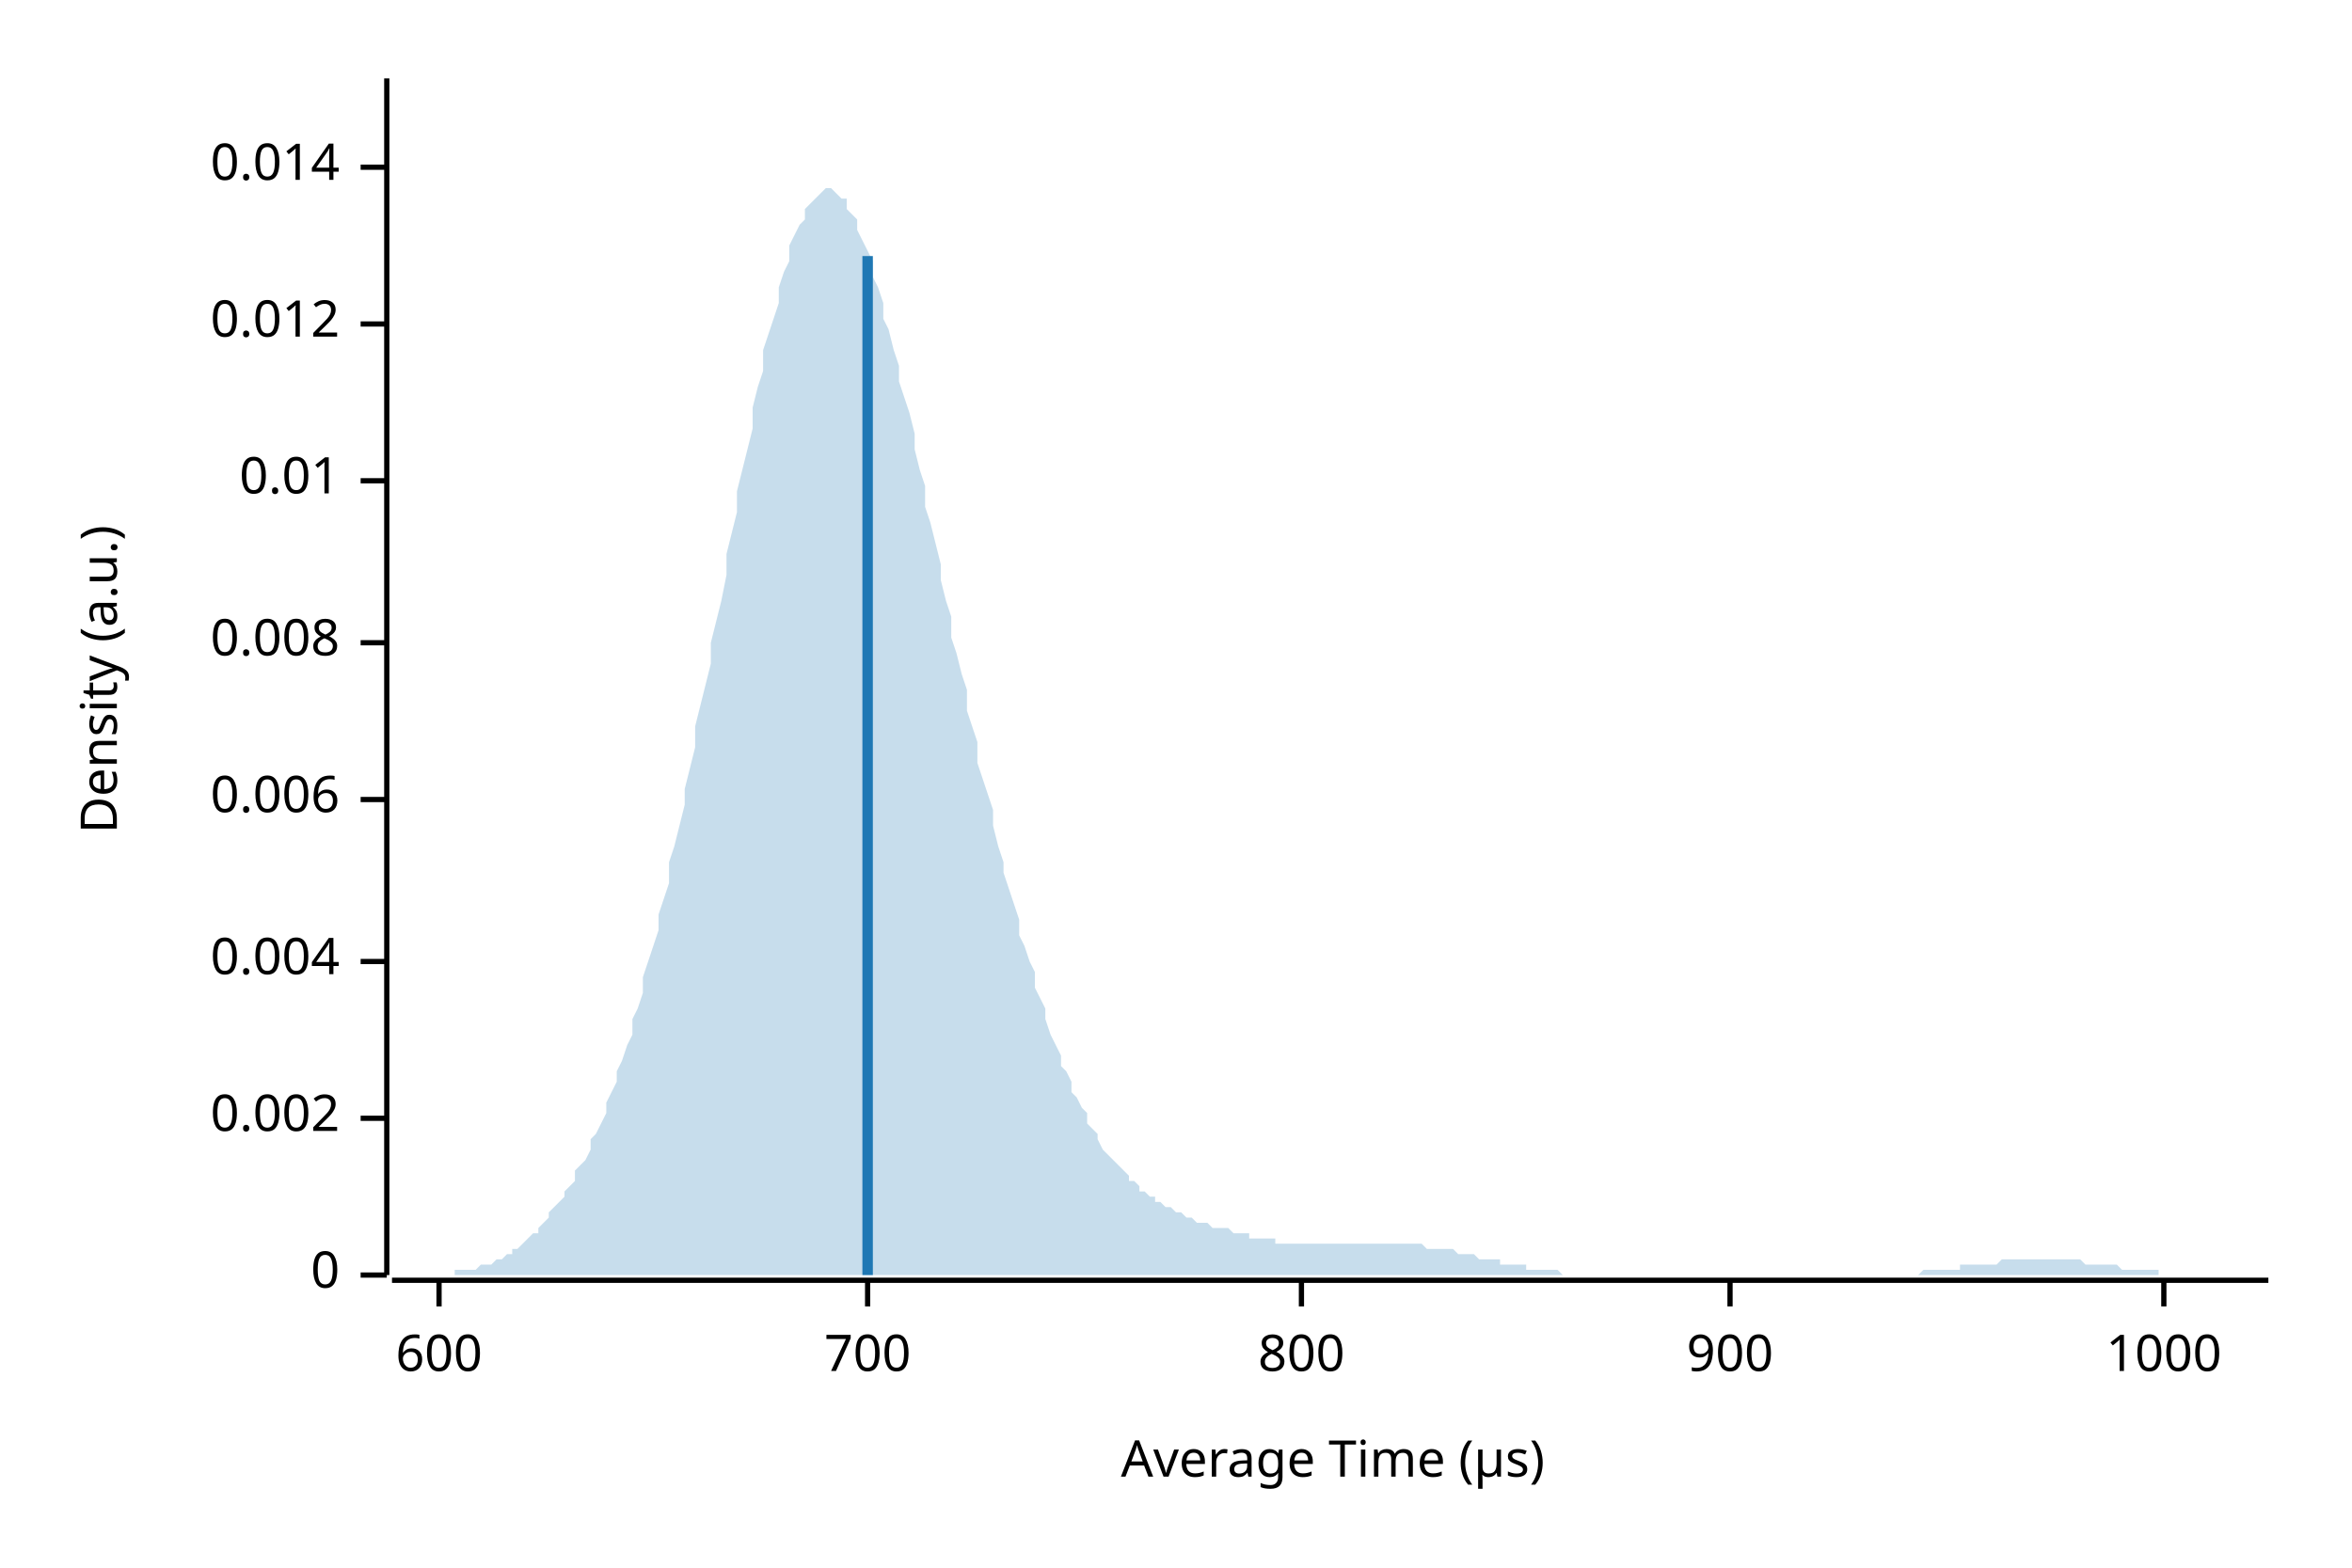
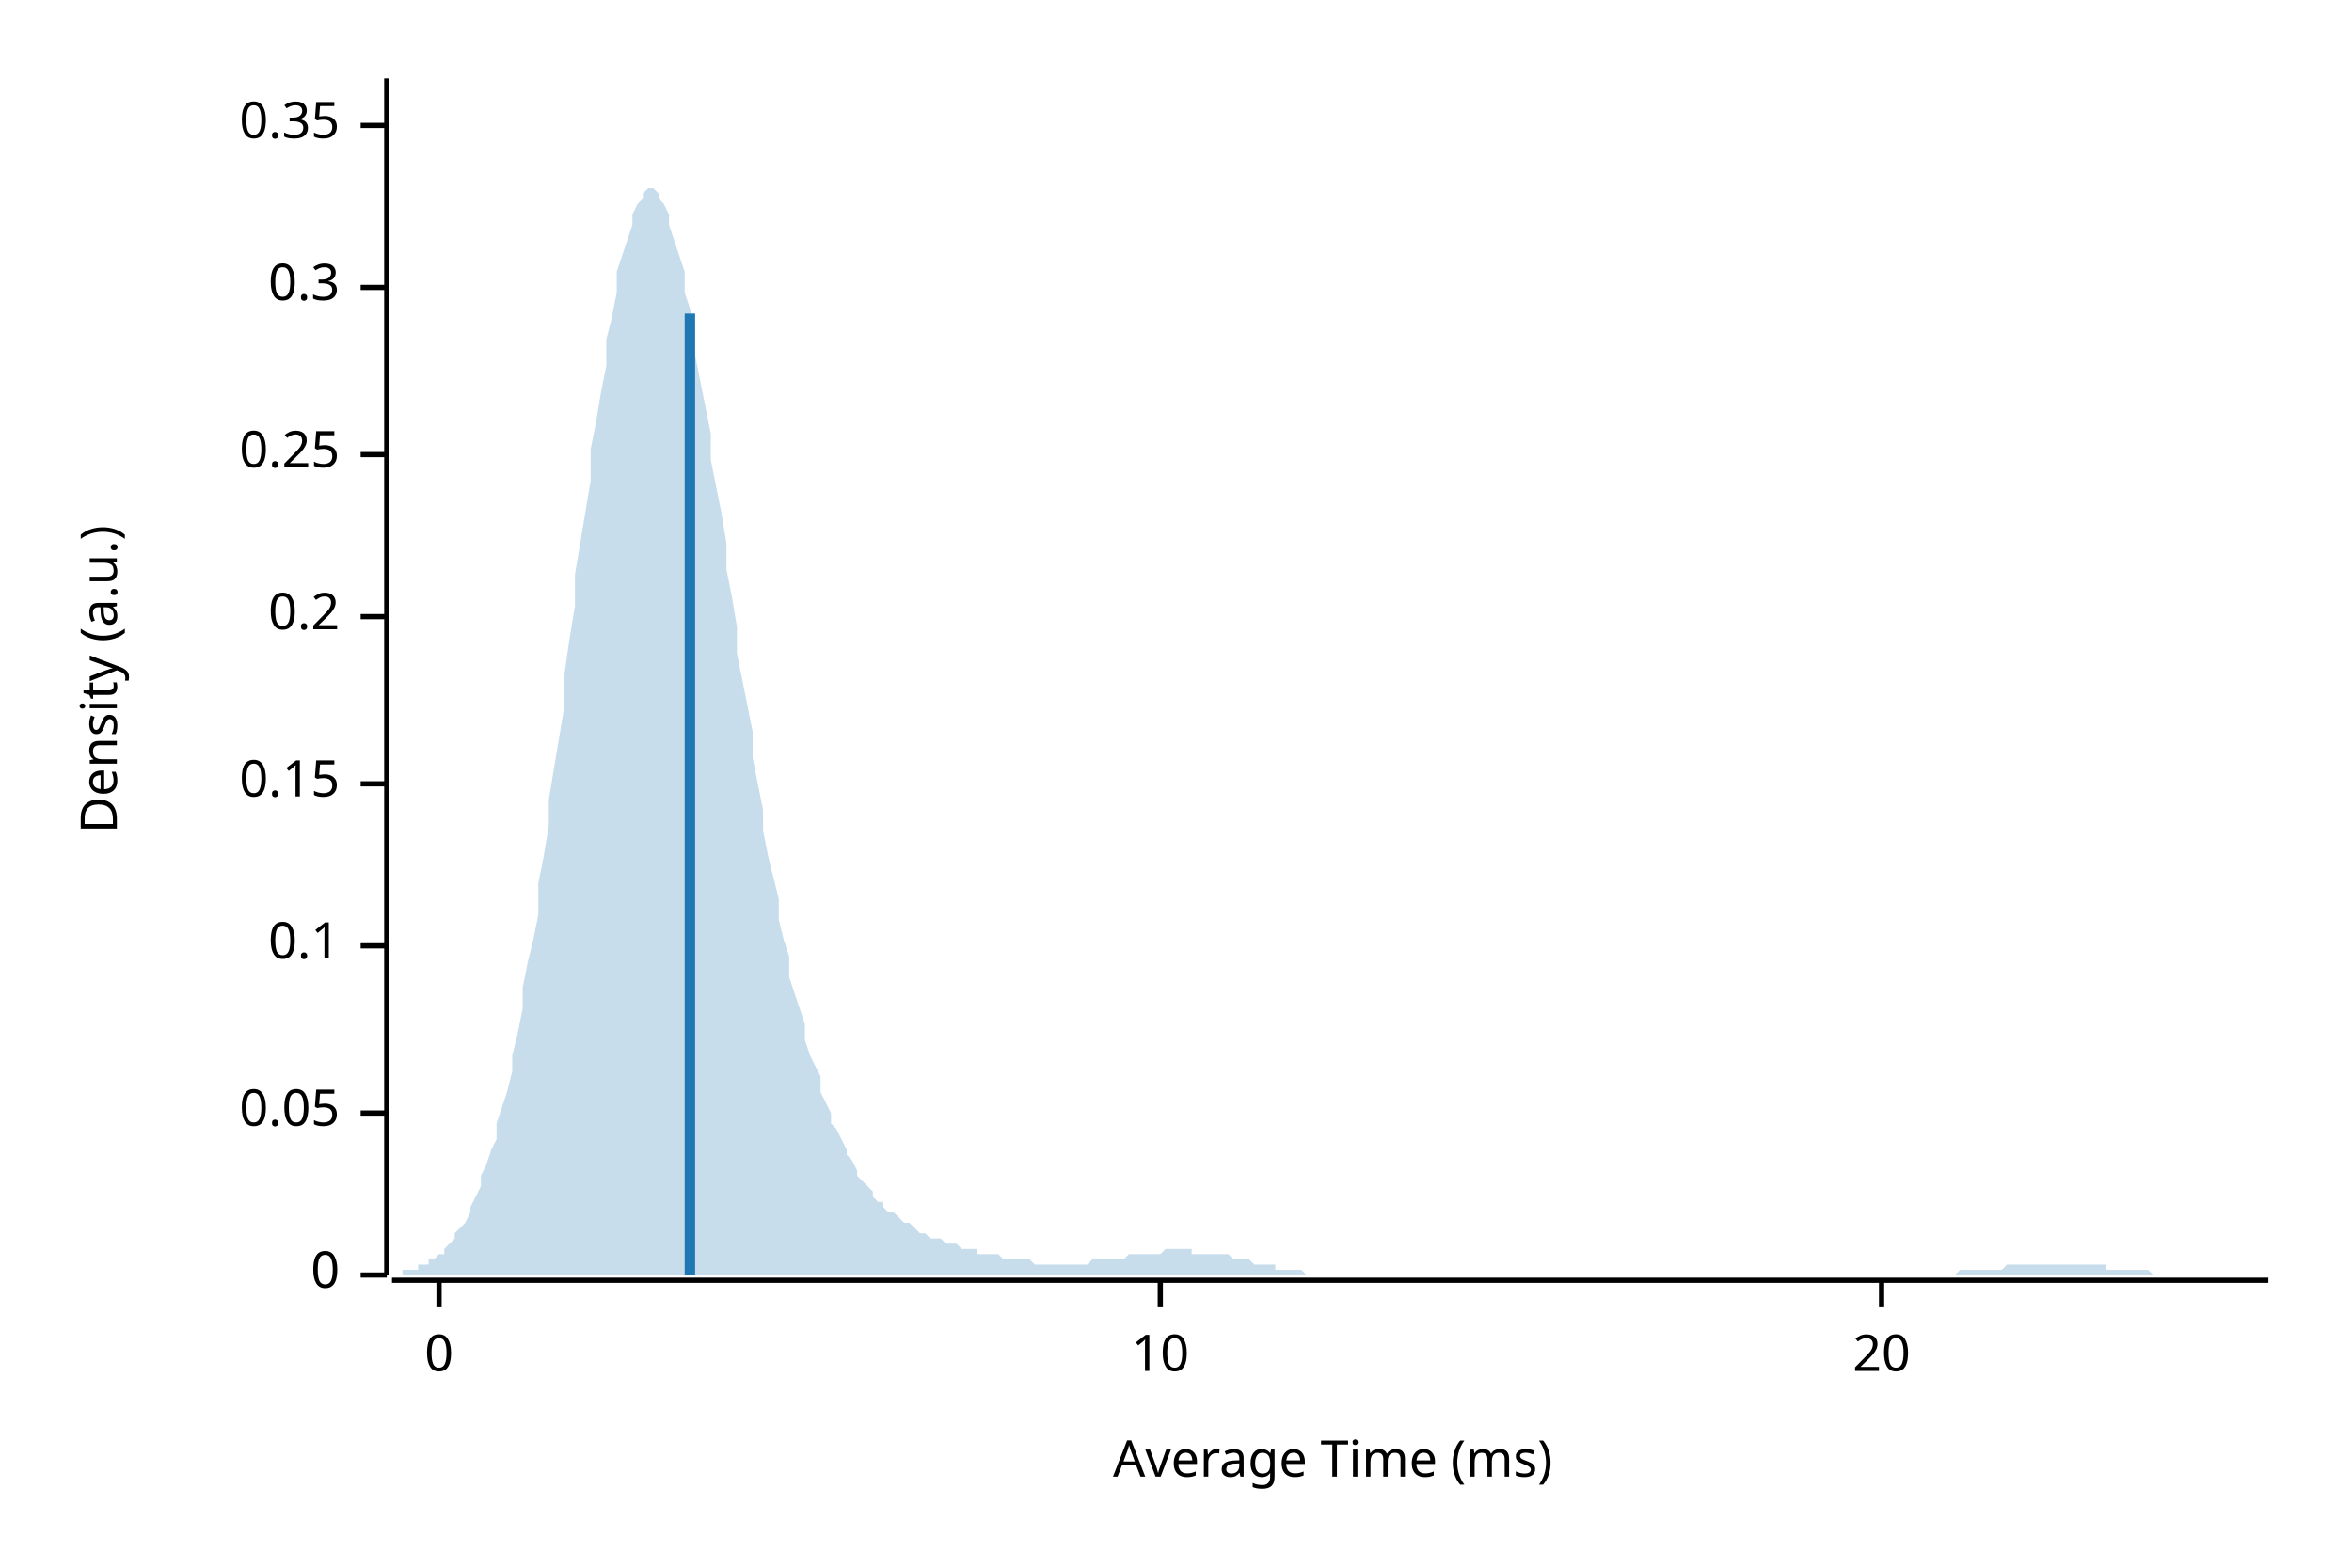
<svg xmlns="http://www.w3.org/2000/svg" width="450" height="300" viewBox="0 0 450 300">
  <text x="15" y="130" dy="0.76em" text-anchor="middle" font-family="sans-serif" font-size="9.677" opacity="1" fill="#000000" transform="rotate(270, 15, 130)">
Density (a.u.)
</text>
  <text x="255" y="285" dy="-0.5ex" text-anchor="middle" font-family="sans-serif" font-size="9.677" opacity="1" fill="#000000">
- Average Time (µs)
+ Average Time (ms)
</text>
  <polyline fill="none" opacity="1" stroke="#000000" stroke-width="1" points="74,15 74,244 " />
  <text x="65" y="244" dy="0.5ex" text-anchor="end" font-family="sans-serif" font-size="9.677" opacity="1" fill="#000000">
0
</text>
  <polyline fill="none" opacity="1" stroke="#000000" stroke-width="1" points="69,244 74,244 " />
-   <text x="65" y="214" dy="0.5ex" text-anchor="end" font-family="sans-serif" font-size="9.677" opacity="1" fill="#000000">
- 0.002
+   <text x="65" y="213" dy="0.5ex" text-anchor="end" font-family="sans-serif" font-size="9.677" opacity="1" fill="#000000">
+ 0.05
</text>
-   <polyline fill="none" opacity="1" stroke="#000000" stroke-width="1" points="69,214 74,214 " />
-   <text x="65" y="184" dy="0.5ex" text-anchor="end" font-family="sans-serif" font-size="9.677" opacity="1" fill="#000000">
- 0.004
+   <polyline fill="none" opacity="1" stroke="#000000" stroke-width="1" points="69,213 74,213 " />
+   <text x="65" y="181" dy="0.5ex" text-anchor="end" font-family="sans-serif" font-size="9.677" opacity="1" fill="#000000">
+ 0.1
</text>
-   <polyline fill="none" opacity="1" stroke="#000000" stroke-width="1" points="69,184 74,184 " />
-   <text x="65" y="153" dy="0.5ex" text-anchor="end" font-family="sans-serif" font-size="9.677" opacity="1" fill="#000000">
- 0.006
+   <polyline fill="none" opacity="1" stroke="#000000" stroke-width="1" points="69,181 74,181 " />
+   <text x="65" y="150" dy="0.5ex" text-anchor="end" font-family="sans-serif" font-size="9.677" opacity="1" fill="#000000">
+ 0.15
</text>
-   <polyline fill="none" opacity="1" stroke="#000000" stroke-width="1" points="69,153 74,153 " />
-   <text x="65" y="123" dy="0.5ex" text-anchor="end" font-family="sans-serif" font-size="9.677" opacity="1" fill="#000000">
- 0.008
+   <polyline fill="none" opacity="1" stroke="#000000" stroke-width="1" points="69,150 74,150 " />
+   <text x="65" y="118" dy="0.5ex" text-anchor="end" font-family="sans-serif" font-size="9.677" opacity="1" fill="#000000">
+ 0.2
</text>
-   <polyline fill="none" opacity="1" stroke="#000000" stroke-width="1" points="69,123 74,123 " />
-   <text x="65" y="92" dy="0.5ex" text-anchor="end" font-family="sans-serif" font-size="9.677" opacity="1" fill="#000000">
- 0.01
+   <polyline fill="none" opacity="1" stroke="#000000" stroke-width="1" points="69,118 74,118 " />
+   <text x="65" y="87" dy="0.5ex" text-anchor="end" font-family="sans-serif" font-size="9.677" opacity="1" fill="#000000">
+ 0.25
</text>
-   <polyline fill="none" opacity="1" stroke="#000000" stroke-width="1" points="69,92 74,92 " />
-   <text x="65" y="62" dy="0.5ex" text-anchor="end" font-family="sans-serif" font-size="9.677" opacity="1" fill="#000000">
- 0.012
+   <polyline fill="none" opacity="1" stroke="#000000" stroke-width="1" points="69,87 74,87 " />
+   <text x="65" y="55" dy="0.5ex" text-anchor="end" font-family="sans-serif" font-size="9.677" opacity="1" fill="#000000">
+ 0.3
</text>
-   <polyline fill="none" opacity="1" stroke="#000000" stroke-width="1" points="69,62 74,62 " />
-   <text x="65" y="32" dy="0.5ex" text-anchor="end" font-family="sans-serif" font-size="9.677" opacity="1" fill="#000000">
- 0.014
+   <polyline fill="none" opacity="1" stroke="#000000" stroke-width="1" points="69,55 74,55 " />
+   <text x="65" y="24" dy="0.5ex" text-anchor="end" font-family="sans-serif" font-size="9.677" opacity="1" fill="#000000">
+ 0.35
</text>
-   <polyline fill="none" opacity="1" stroke="#000000" stroke-width="1" points="69,32 74,32 " />
+   <polyline fill="none" opacity="1" stroke="#000000" stroke-width="1" points="69,24 74,24 " />
  <polyline fill="none" opacity="1" stroke="#000000" stroke-width="1" points="75,245 434,245 " />
  <text x="84" y="255" dy="0.76em" text-anchor="middle" font-family="sans-serif" font-size="9.677" opacity="1" fill="#000000">
- 600
+ 0
</text>
  <polyline fill="none" opacity="1" stroke="#000000" stroke-width="1" points="84,245 84,250 " />
-   <text x="166" y="255" dy="0.76em" text-anchor="middle" font-family="sans-serif" font-size="9.677" opacity="1" fill="#000000">
- 700
+   <text x="222" y="255" dy="0.76em" text-anchor="middle" font-family="sans-serif" font-size="9.677" opacity="1" fill="#000000">
+ 10
</text>
-   <polyline fill="none" opacity="1" stroke="#000000" stroke-width="1" points="166,245 166,250 " />
-   <text x="249" y="255" dy="0.76em" text-anchor="middle" font-family="sans-serif" font-size="9.677" opacity="1" fill="#000000">
- 800
+   <polyline fill="none" opacity="1" stroke="#000000" stroke-width="1" points="222,245 222,250 " />
+   <text x="360" y="255" dy="0.76em" text-anchor="middle" font-family="sans-serif" font-size="9.677" opacity="1" fill="#000000">
+ 20
</text>
-   <polyline fill="none" opacity="1" stroke="#000000" stroke-width="1" points="249,245 249,250 " />
-   <text x="331" y="255" dy="0.76em" text-anchor="middle" font-family="sans-serif" font-size="9.677" opacity="1" fill="#000000">
- 900
- </text>
-   <polyline fill="none" opacity="1" stroke="#000000" stroke-width="1" points="331,245 331,250 " />
-   <text x="414" y="255" dy="0.76em" text-anchor="middle" font-family="sans-serif" font-size="9.677" opacity="1" fill="#000000">
- 1000
- </text>
-   <polyline fill="none" opacity="1" stroke="#000000" stroke-width="1" points="414,245 414,250 " />
-   <polygon opacity="0.25" fill="#1F78B4" points="75,244 75,244 76,244 77,244 77,244 78,244 79,244 80,244 80,244 81,244 82,244 82,244 83,244 84,244 85,244 85,244 86,244 87,244 87,243 88,243 89,243 90,243 90,243 91,243 92,242 92,242 93,242 94,242 95,241 95,241 96,241 97,240 98,240 98,239 99,239 100,238 100,238 101,237 102,236 103,236 103,235 104,234 105,233 105,232 106,231 107,230 108,229 108,228 109,227 110,226 110,224 111,223 112,222 113,220 113,218 114,217 115,215 116,213 116,211 117,209 118,207 118,205 119,203 120,200 121,198 121,195 122,193 123,190 123,187 124,184 125,181 126,178 126,175 127,172 128,169 128,165 129,162 130,158 131,154 131,151 132,147 133,143 133,139 134,135 135,131 136,127 136,123 137,119 138,115 139,110 139,106 140,102 141,98 141,94 142,90 143,86 144,82 144,78 145,74 146,71 146,67 147,64 148,61 149,58 149,55 150,52 151,50 151,47 152,45 153,43 154,42 154,40 155,39 156,38 157,37 157,37 158,36 159,36 159,36 160,37 161,38 162,38 162,40 163,41 164,42 164,44 165,46 166,48 167,50 167,53 168,55 169,58 169,61 170,63 171,67 172,70 172,73 173,76 174,79 175,83 175,86 176,90 177,93 177,97 178,100 179,104 180,108 180,111 181,115 182,118 182,122 183,125 184,129 185,132 185,136 186,139 187,142 187,146 188,149 189,152 190,155 190,158 191,162 192,165 192,167 193,170 194,173 195,176 195,179 196,181 197,184 198,186 198,189 199,191 200,193 200,195 201,198 202,200 203,202 203,204 204,205 205,207 205,209 206,210 207,212 208,213 208,215 209,216 210,217 210,218 211,220 212,221 213,222 213,222 214,223 215,224 216,225 216,226 217,226 218,227 218,228 219,228 220,229 221,229 221,230 222,230 223,231 223,231 224,231 225,232 226,232 226,232 227,233 228,233 228,233 229,234 230,234 231,234 231,234 232,235 233,235 233,235 234,235 235,235 236,236 236,236 237,236 238,236 239,236 239,237 240,237 241,237 241,237 242,237 243,237 244,237 244,238 245,238 246,238 246,238 247,238 248,238 249,238 249,238 250,238 251,238 251,238 252,238 253,238 254,238 254,238 255,238 256,238 257,238 257,238 258,238 259,238 259,238 260,238 261,238 262,238 262,238 263,238 264,238 264,238 265,238 266,238 267,238 267,238 268,238 269,238 269,238 270,238 271,238 272,238 272,238 273,239 274,239 275,239 275,239 276,239 277,239 277,239 278,239 279,240 280,240 280,240 281,240 282,240 282,240 283,241 284,241 285,241 285,241 286,241 287,241 287,242 288,242 289,242 290,242 290,242 291,242 292,242 292,243 293,243 294,243 295,243 295,243 296,243 297,243 298,243 298,243 299,244 300,244 300,244 301,244 302,244 303,244 303,244 304,244 305,244 305,244 306,244 307,244 308,244 308,244 309,244 310,244 310,244 311,244 312,244 313,244 313,244 314,244 315,244 316,244 316,244 317,244 318,244 318,244 319,244 320,244 321,244 321,244 322,244 323,244 323,244 324,244 325,244 326,244 326,244 327,244 328,244 328,244 329,244 330,244 331,244 331,244 332,244 333,244 333,244 334,244 335,244 336,244 336,244 337,244 338,244 339,244 339,244 340,244 341,244 341,244 342,244 343,244 344,244 344,244 345,244 346,244 346,244 347,244 348,244 349,244 349,244 350,244 351,244 351,244 352,244 353,244 354,244 354,244 355,244 356,244 357,244 357,244 358,244 359,244 359,244 360,244 361,244 362,244 362,244 363,244 364,244 364,244 365,244 366,244 367,244 367,244 368,243 369,243 369,243 370,243 371,243 372,243 372,243 373,243 374,243 375,243 375,242 376,242 377,242 377,242 378,242 379,242 380,242 380,242 381,242 382,242 382,242 383,241 384,241 385,241 385,241 386,241 387,241 387,241 388,241 389,241 390,241 390,241 391,241 392,241 392,241 393,241 394,241 395,241 395,241 396,241 397,241 398,241 398,241 399,242 400,242 400,242 401,242 402,242 403,242 403,242 404,242 405,242 405,242 406,243 407,243 408,243 408,243 409,243 410,243 410,243 411,243 412,243 413,243 413,244 414,244 415,244 416,244 416,244 417,244 418,244 418,244 419,244 420,244 421,244 421,244 422,244 423,244 423,244 424,244 425,244 426,244 426,244 427,244 428,244 428,244 429,244 430,244 431,244 431,244 432,244 433,244 434,244 434,244 75,244 " />
-   <polyline fill="none" opacity="1" stroke="#1F78B4" stroke-width="2" points="166,244 166,49 " />
+   <polyline fill="none" opacity="1" stroke="#000000" stroke-width="1" points="360,245 360,250 " />
+   <polygon opacity="0.25" fill="#1F78B4" points="75,244 75,244 76,244 77,244 77,243 78,243 79,243 80,243 80,242 81,242 82,242 82,241 83,241 84,240 85,240 85,239 86,238 87,237 87,236 88,235 89,234 90,232 90,231 91,229 92,227 92,225 93,223 94,220 95,218 95,215 96,212 97,209 98,205 98,202 99,198 100,193 100,189 101,184 102,180 103,175 103,169 104,164 105,158 105,153 106,147 107,141 108,135 108,129 109,122 110,116 110,110 111,104 112,98 113,92 113,86 114,81 115,75 116,70 116,65 117,61 118,56 118,52 119,49 120,46 121,43 121,41 122,39 123,38 123,37 124,36 125,36 126,37 126,38 127,39 128,41 128,43 129,46 130,49 131,52 131,56 132,59 133,64 133,68 134,73 135,78 136,83 136,88 137,93 138,98 139,104 139,109 140,114 141,120 141,125 142,130 143,135 144,140 144,145 145,150 146,155 146,159 147,164 148,168 149,172 149,176 150,180 151,183 151,187 152,190 153,193 154,196 154,199 155,202 156,204 157,206 157,209 158,211 159,213 159,215 160,216 161,218 162,220 162,221 163,222 164,224 164,225 165,226 166,227 167,228 167,229 168,230 169,230 169,231 170,232 171,232 172,233 172,233 173,234 174,234 175,235 175,235 176,236 177,236 177,236 178,237 179,237 180,237 180,237 181,238 182,238 182,238 183,238 184,239 185,239 185,239 186,239 187,239 187,240 188,240 189,240 190,240 190,240 191,240 192,241 192,241 193,241 194,241 195,241 195,241 196,241 197,241 198,242 198,242 199,242 200,242 200,242 201,242 202,242 203,242 203,242 204,242 205,242 205,242 206,242 207,242 208,242 208,242 209,241 210,241 210,241 211,241 212,241 213,241 213,241 214,241 215,241 216,240 216,240 217,240 218,240 218,240 219,240 220,240 221,240 221,240 222,240 223,239 223,239 224,239 225,239 226,239 226,239 227,239 228,239 228,240 229,240 230,240 231,240 231,240 232,240 233,240 233,240 234,240 235,240 236,241 236,241 237,241 238,241 239,241 239,241 240,242 241,242 241,242 242,242 243,242 244,242 244,243 245,243 246,243 246,243 247,243 248,243 249,243 249,243 250,244 251,244 251,244 252,244 253,244 254,244 254,244 255,244 256,244 257,244 257,244 258,244 259,244 259,244 260,244 261,244 262,244 262,244 263,244 264,244 264,244 265,244 266,244 267,244 267,244 268,244 269,244 269,244 270,244 271,244 272,244 272,244 273,244 274,244 275,244 275,244 276,244 277,244 277,244 278,244 279,244 280,244 280,244 281,244 282,244 282,244 283,244 284,244 285,244 285,244 286,244 287,244 287,244 288,244 289,244 290,244 290,244 291,244 292,244 292,244 293,244 294,244 295,244 295,244 296,244 297,244 298,244 298,244 299,244 300,244 300,244 301,244 302,244 303,244 303,244 304,244 305,244 305,244 306,244 307,244 308,244 308,244 309,244 310,244 310,244 311,244 312,244 313,244 313,244 314,244 315,244 316,244 316,244 317,244 318,244 318,244 319,244 320,244 321,244 321,244 322,244 323,244 323,244 324,244 325,244 326,244 326,244 327,244 328,244 328,244 329,244 330,244 331,244 331,244 332,244 333,244 333,244 334,244 335,244 336,244 336,244 337,244 338,244 339,244 339,244 340,244 341,244 341,244 342,244 343,244 344,244 344,244 345,244 346,244 346,244 347,244 348,244 349,244 349,244 350,244 351,244 351,244 352,244 353,244 354,244 354,244 355,244 356,244 357,244 357,244 358,244 359,244 359,244 360,244 361,244 362,244 362,244 363,244 364,244 364,244 365,244 366,244 367,244 367,244 368,244 369,244 369,244 370,244 371,244 372,244 372,244 373,244 374,244 375,243 375,243 376,243 377,243 377,243 378,243 379,243 380,243 380,243 381,243 382,243 382,243 383,243 384,242 385,242 385,242 386,242 387,242 387,242 388,242 389,242 390,242 390,242 391,242 392,242 392,242 393,242 394,242 395,242 395,242 396,242 397,242 398,242 398,242 399,242 400,242 400,242 401,242 402,242 403,242 403,243 404,243 405,243 405,243 406,243 407,243 408,243 408,243 409,243 410,243 410,243 411,243 412,244 413,244 413,244 414,244 415,244 416,244 416,244 417,244 418,244 418,244 419,244 420,244 421,244 421,244 422,244 423,244 423,244 424,244 425,244 426,244 426,244 427,244 428,244 428,244 429,244 430,244 431,244 431,244 432,244 433,244 434,244 434,244 75,244 " />
+   <polyline fill="none" opacity="1" stroke="#1F78B4" stroke-width="2" points="132,244 132,60 " />
</svg>
